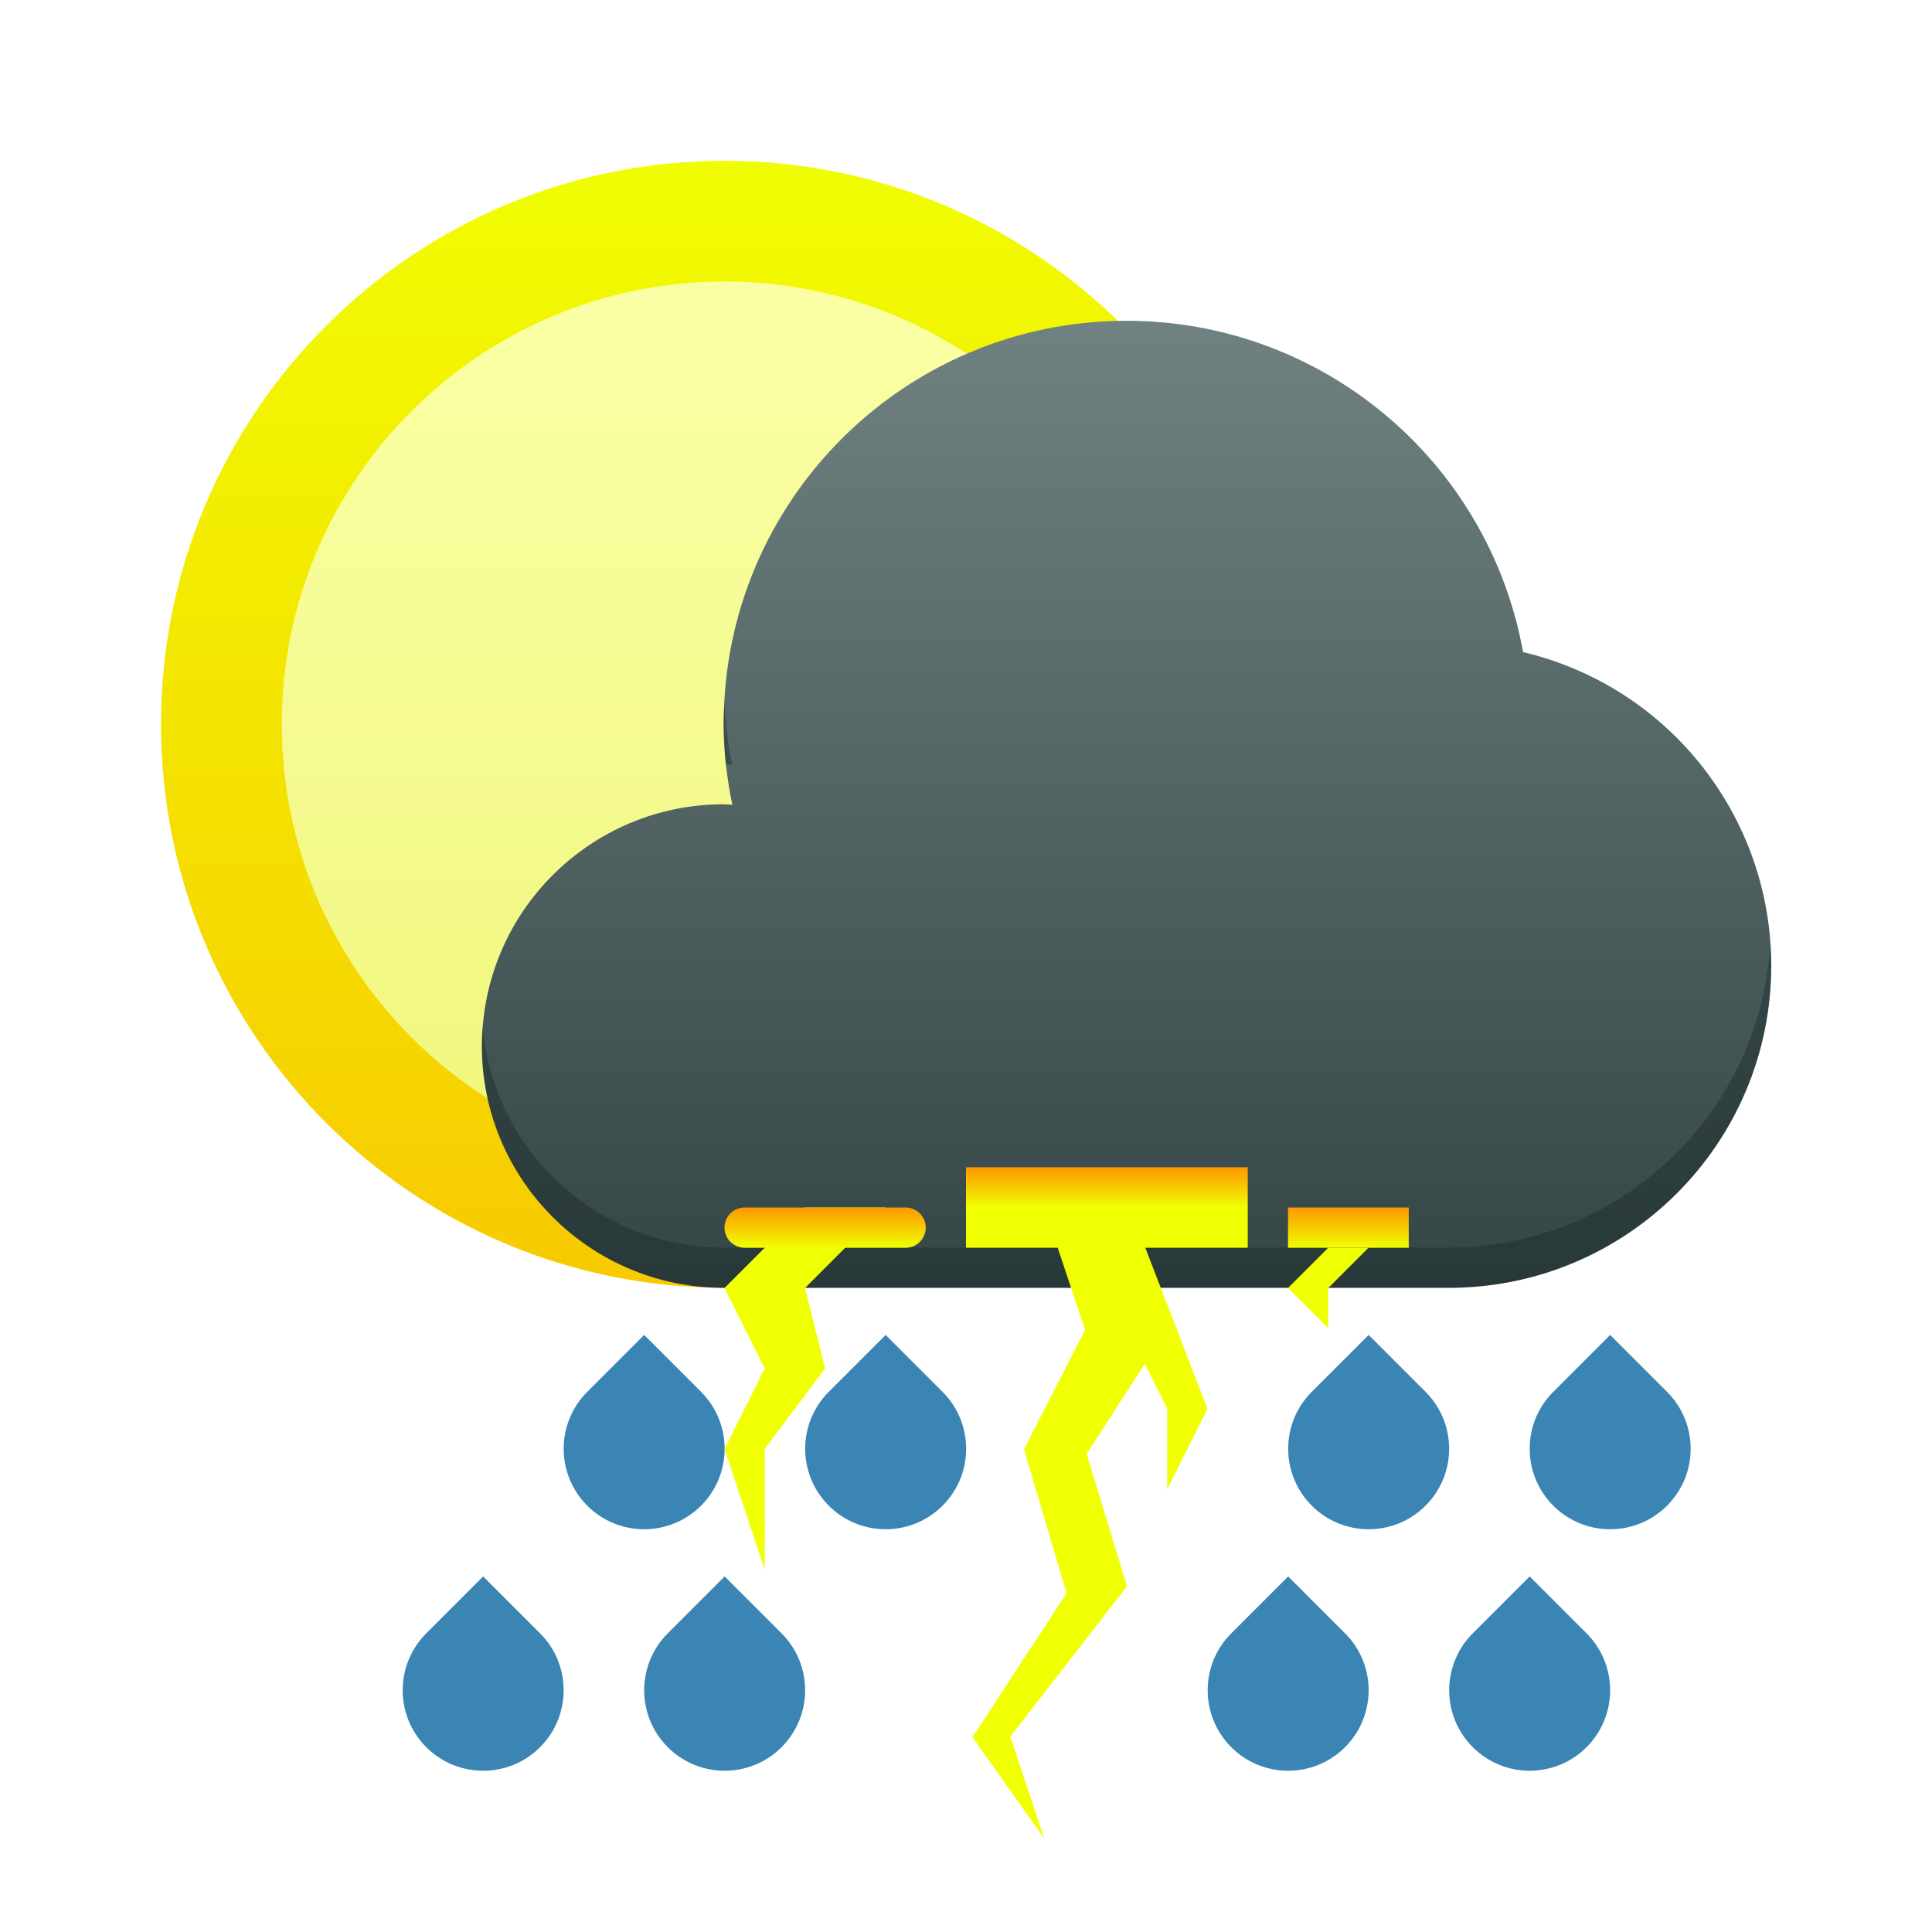
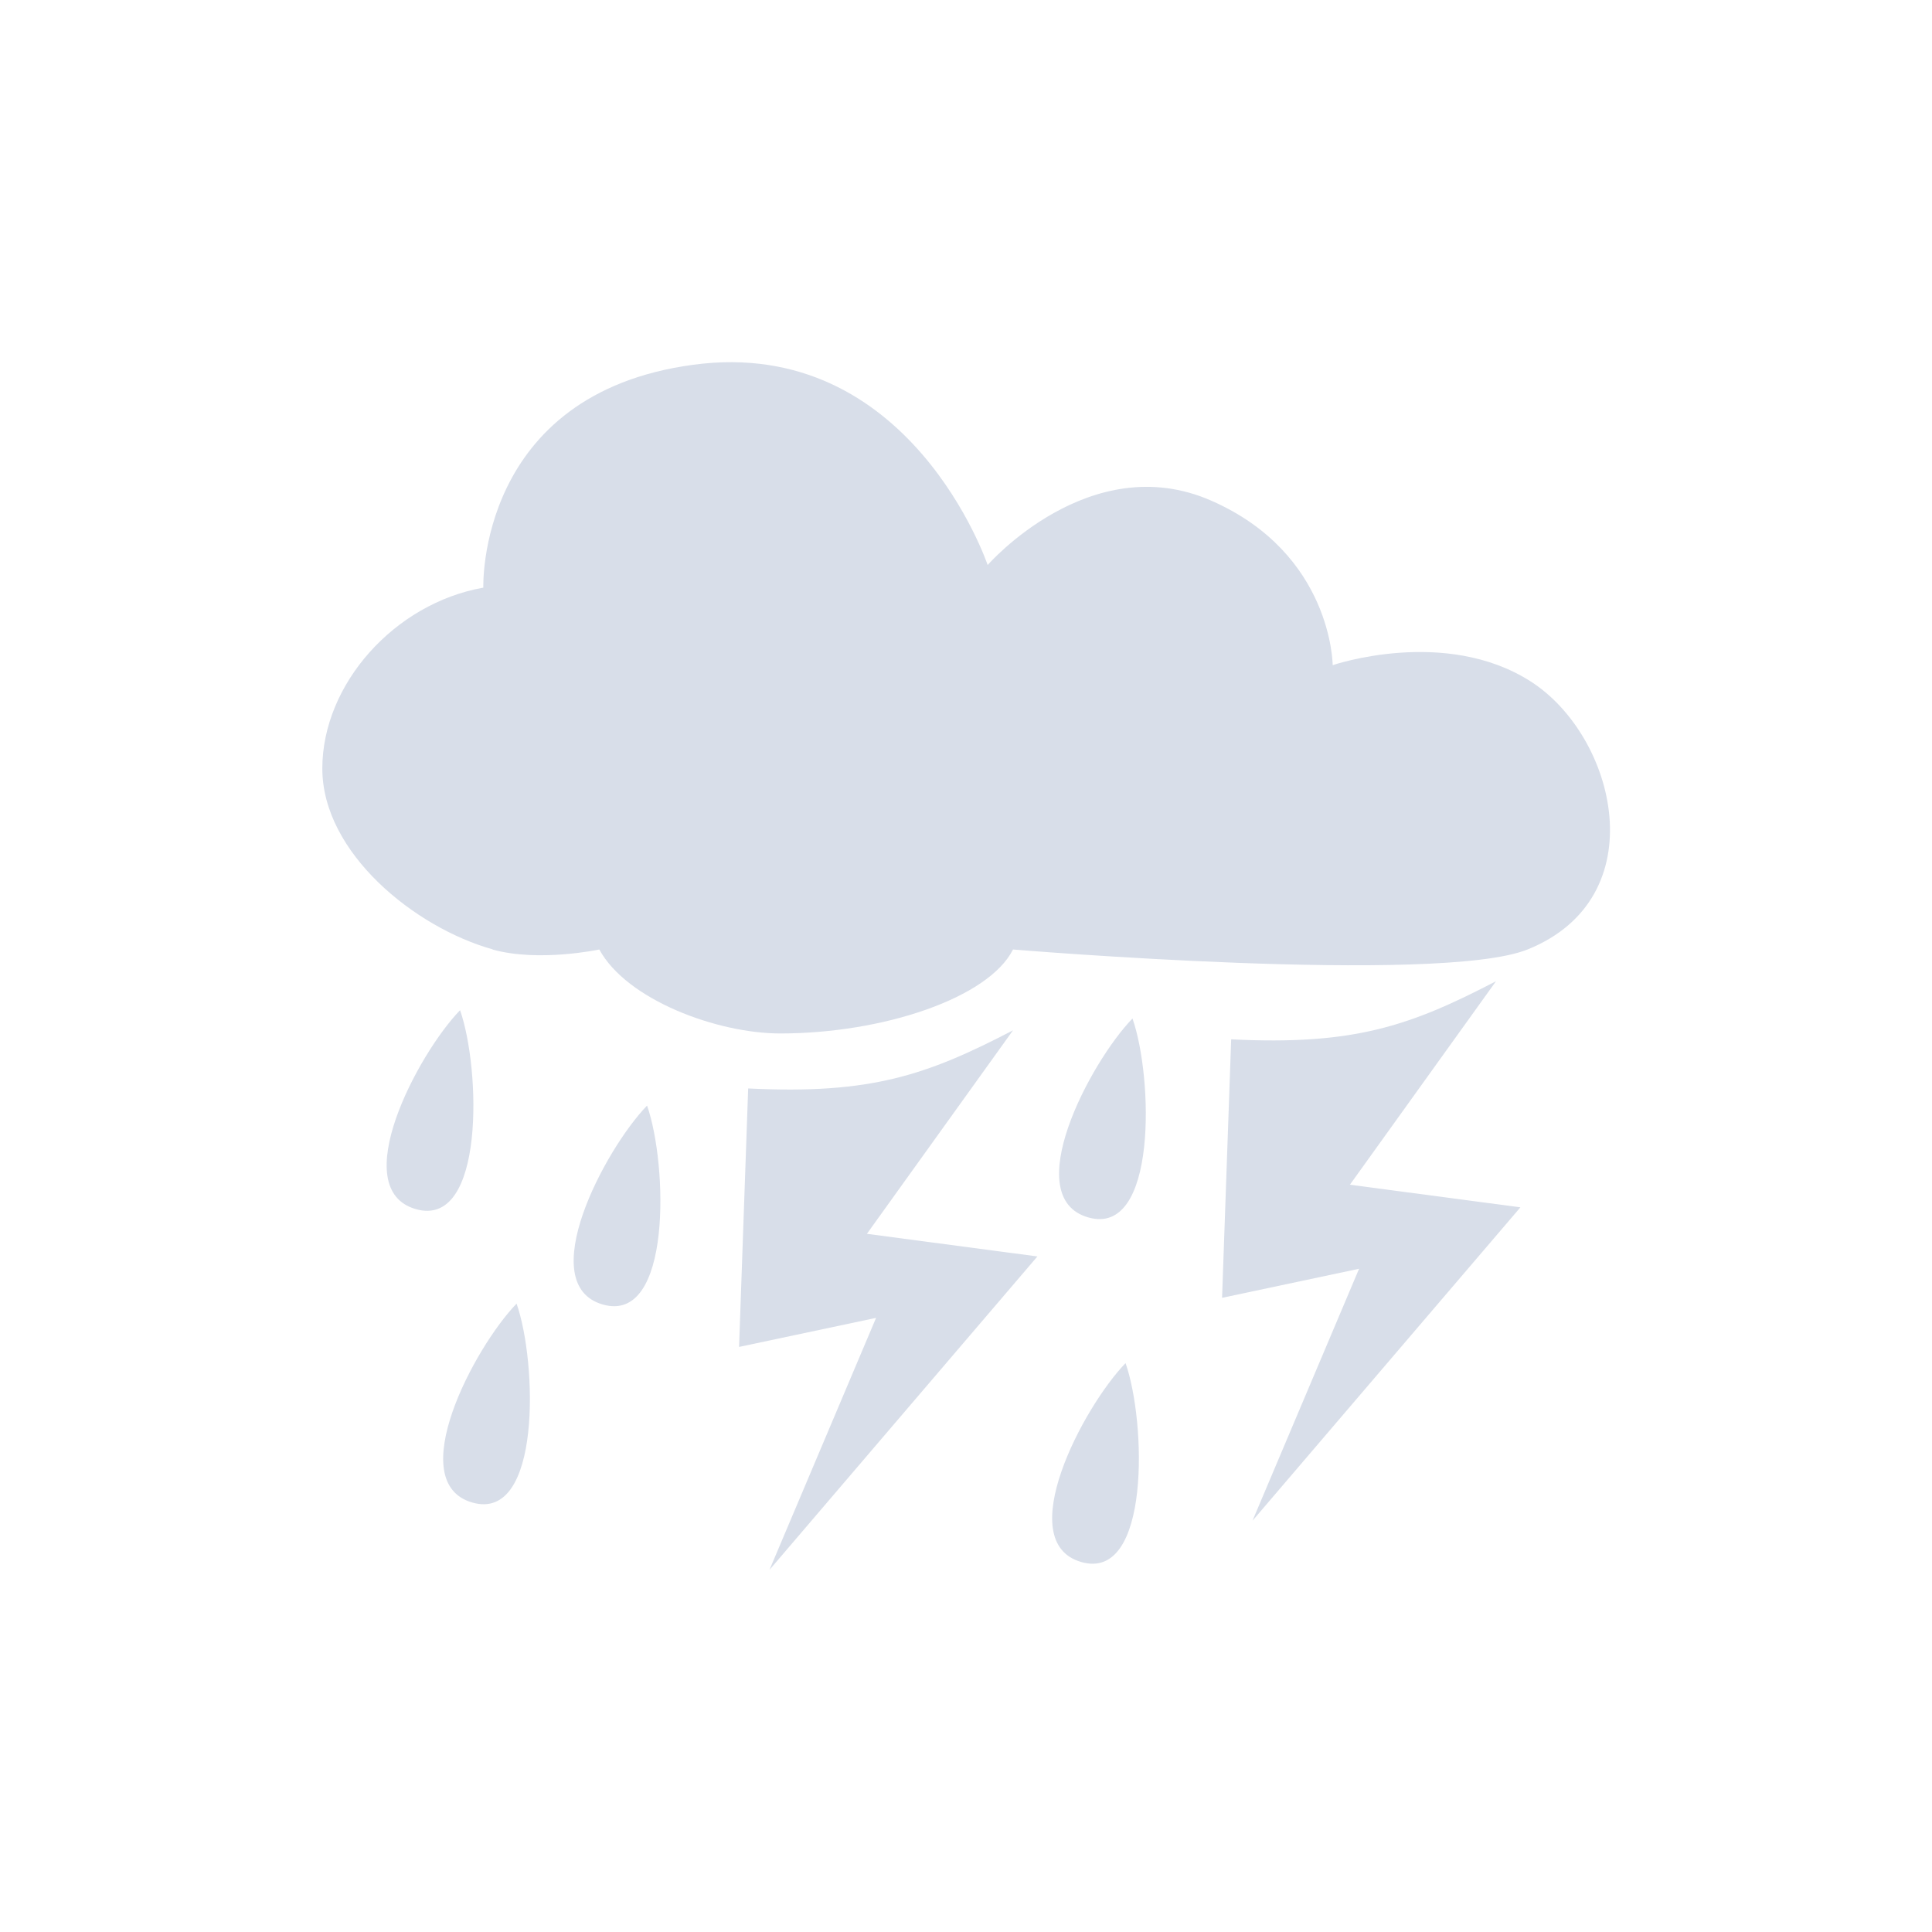
- <svg xmlns="http://www.w3.org/2000/svg" xmlns:xlink="http://www.w3.org/1999/xlink" id="svg76" width="48" height="48" version="1.1">
-   <defs id="defs22">
-     <linearGradient id="0" x2="0" y1="502.8" y2="582.8" gradientTransform="matrix(.93333 0 0 .93333 25.904 32.253)" gradientUnits="userSpaceOnUse" xlink:href="#1" />
-     <linearGradient id="1">
-       <stop id="stop3" stop-color="#f0ff01" offset="0" />
-       <stop id="stop5" stop-color="#ff9701" offset="1" />
-     </linearGradient>
-     <linearGradient id="2" x2="0" y1="507.8" y2="547.8" gradientTransform="matrix(.86274 0 0 .86274 54.746 69.229)" gradientUnits="userSpaceOnUse">
-       <stop id="stop9" stop-color="#faffa5" offset="0" />
-       <stop id="stop11" stop-color="#edf573" offset="1" />
-     </linearGradient>
-     <linearGradient id="4" x2="0" y1="511.8" y2="535.8" gradientTransform="translate(-1,-4)" gradientUnits="userSpaceOnUse">
-       <stop id="stop15" stop-color="#6f8181" offset="0" />
-       <stop id="stop17" stop-color="#334545" offset="1" />
-     </linearGradient>
-     <linearGradient id="6" x2="0" y1="529.8" y2="528.8" gradientUnits="userSpaceOnUse" xlink:href="#1" />
-     <linearGradient id="7" x2="0" y1="530.8" y2="529.8" gradientUnits="userSpaceOnUse" xlink:href="#1" />
-   </defs>
-   <g id="g74" transform="translate(-384.57 -499.8)">
-     <g id="g32" transform="matrix(.75 0 0 .75 97.143 126.95)">
-       <rect id="rect28" x="388.57" y="502.46" width="37.333" height="37.333" rx="18.667" fill="url(#0)" />
-       <rect id="rect30" x="392.57" y="506.46" width="29.333" height="29.333" rx="14.667" fill="url(#2)" />
-     </g>
-     <g id="g50" fill="#3b85b5">
-       <path id="path34" d="m421.16 540.38a2 2 0 0 0 0 2.828 2 2 0 0 0 2.828 0 2 2 0 0 0 0-2.828l-1.414-1.414-1.414 1.414z" />
-       <path id="path36" d="m415.16 540.38a2 2 0 0 0 0 2.828 2 2 0 0 0 2.828 0 2 2 0 0 0 0-2.828l-1.414-1.414-1.414 1.414z" />
-       <path id="path38" d="m401.16 540.38a2 2 0 0 0 0 2.828 2 2 0 0 0 2.828 0 2 2 0 0 0 0-2.828l-1.414-1.414-1.414 1.414z" />
-       <path id="path40" d="m395.16 540.38a2 2 0 0 0 0 2.828 2 2 0 0 0 2.828 0 2 2 0 0 0 0-2.828l-1.414-1.414-1.414 1.414z" />
-       <path id="path42" d="m423.16 534.38a2 2 0 0 0 0 2.828 2 2 0 0 0 2.828 0 2 2 0 0 0 0-2.828l-1.414-1.414-1.414 1.414z" />
-       <path id="path44" d="m417.16 534.38a2 2 0 0 0 0 2.828 2 2 0 0 0 2.828 0 2 2 0 0 0 0-2.828l-1.414-1.414-1.414 1.414z" />
-       <path id="path46" d="m405.16 534.38a2 2 0 0 0 0 2.828 2 2 0 0 0 2.828 0 2 2 0 0 0 0-2.828l-1.414-1.414-1.414 1.414z" />
-       <path id="path48" d="m399.16 534.38a2 2 0 0 0 0 2.828 2 2 0 0 0 2.828 0 2 2 0 0 0 0-2.828l-1.414-1.414-1.414 1.414z" />
-     </g>
-     <g id="g56" color="#f2f2f2">
-       <path id="path52" d="m412.56 507.77a10.01 10.01 0 0 1 9.85 8.231 8.008 8.008 0 0 1 6.166 7.785 8.008 8.008 0 0 1-8.008 8.008h-18.018a6.006 6.006 0 0 1-6.006-6.006 6.006 6.006 0 0 1 6.006-6.006 6.006 6.006 0 0 1 0.215 0.012 10.01 10.01 0 0 1-0.215-2.014 10.01 10.01 0 0 1 10.01-10.01z" fill="url(#4)" />
-       <path id="path54" d="m402.57 517.26a10.01 10.01 0 0 0-0.025 0.523 10.01 10.01 0 0 0 0.055 1.006 6.006 6.006 0 0 1 0.16 8e-3 10.01 10.01 0 0 1-0.189-1.537zm25.977 6.021a8.008 8.008 0 0 1-7.984 7.516h-18.018a6.006 6.006 0 0 1-5.982-5.496 6.006 6.006 0 0 0-0.023 0.49 6.006 6.006 0 0 0 6.006 6.006h18.018a8.008 8.008 0 0 0 8.008-8.008 8.008 8.008 0 0 0-0.023-0.508z" fill="#172525" opacity=".4" />
-     </g>
-     <g id="g64" fill="#f0ff01">
-       <path id="path58" transform="translate(384.57 499.8)" d="m25.734 29.367 0.316 0.947 0.908 2.725-1.517 2.97 1.058 3.574-2.338 3.577 1.786 2.523-0.846-2.537 2.898-3.732-1-3.291 1.443-2.238 0.557 1.115v2l1-2-2.053-5.316z" color="#000000" color-rendering="auto" image-rendering="auto" shape-rendering="auto" solid-color="#000000" isolation="auto" mix-blend-mode="normal" white-space="normal" />
-       <path id="path60" d="m404.57 529.8-2 2 1 2-1 2 1 3v-3l1.5-2-0.5-2 2-2z" />
-       <path id="path62" d="m417.57 530.8-1 1 1 1v-1l1-1z" />
-     </g>
-     <rect id="rect66" x="408.57" y="528.8" width="7" height="2" rx="0" ry="1" fill="url(#6)" />
-     <g id="g72" fill="url(#7)">
-       <rect id="rect68" x="416.57" y="529.8" width="3" height="1" rx="0" ry=".5" />
-       <rect id="rect70" x="402.57" y="529.8" width="5" height="1" rx=".5" />
-     </g>
+ <svg xmlns="http://www.w3.org/2000/svg" enable-background="new" viewBox="0 0 24 24">
+   <g transform="translate(4 4)" fill="#d8dee9">
+     <path d="m2.118 7.795c0.574 0.161 1.327 0 1.327 0 0.341 0.627 1.465 1.043 2.248 1.043 1.278 0 2.589-0.441 2.891-1.043 0 0 5.293 0.441 6.391 0 1.599-0.643 1.102-2.652 0.038-3.331s-2.458-0.201-2.458-0.201-4e-3 -1.384-1.509-2.044-2.777 0.8-2.777 0.8-0.959-2.85-3.656-2.488c-2.692 0.361-2.609 2.769-2.609 2.769-1.103 0.195-2 1.199-2 2.247 0 1.049 1.152 1.977 2.118 2.247" />
+     <path d="m1.867 14.665c-0.863-0.248 0.021-1.924 0.55-2.471 0.255 0.724 0.313 2.719-0.55 2.471z" />
+     <path d="m3.488 12.205c-0.863-0.248 0.021-1.924 0.55-2.471 0.255 0.724 0.313 2.719-0.55 2.471" />
+     <path d="m1.165 11.02c-0.863-0.248 0.021-1.924 0.55-2.471 0.255 0.724 0.313 2.719-0.55 2.471" />
+     <path d="m9.432 15.404c-0.863-0.248 0.021-1.924 0.55-2.471 0.255 0.724 0.313 2.719-0.55 2.471z" />
+     <path d="m5.294 9.521c1.52 0.076 2.216-0.163 3.29-0.722l-1.815 2.528 2.118 0.281-3.328 3.893 1.324-3.13-1.702 0.361 0.113-3.21" />
+     <path d="m11.294 8.911c1.52 0.076 2.216-0.163 3.29-0.722l-1.815 2.528 2.118 0.281-3.328 3.893 1.324-3.13-1.702 0.361 0.113-3.21z" />
+     <path d="m9.518 11.123c-0.863-0.248 0.021-1.924 0.55-2.471 0.255 0.724 0.313 2.719-0.55 2.471z" />
  </g>
</svg>
